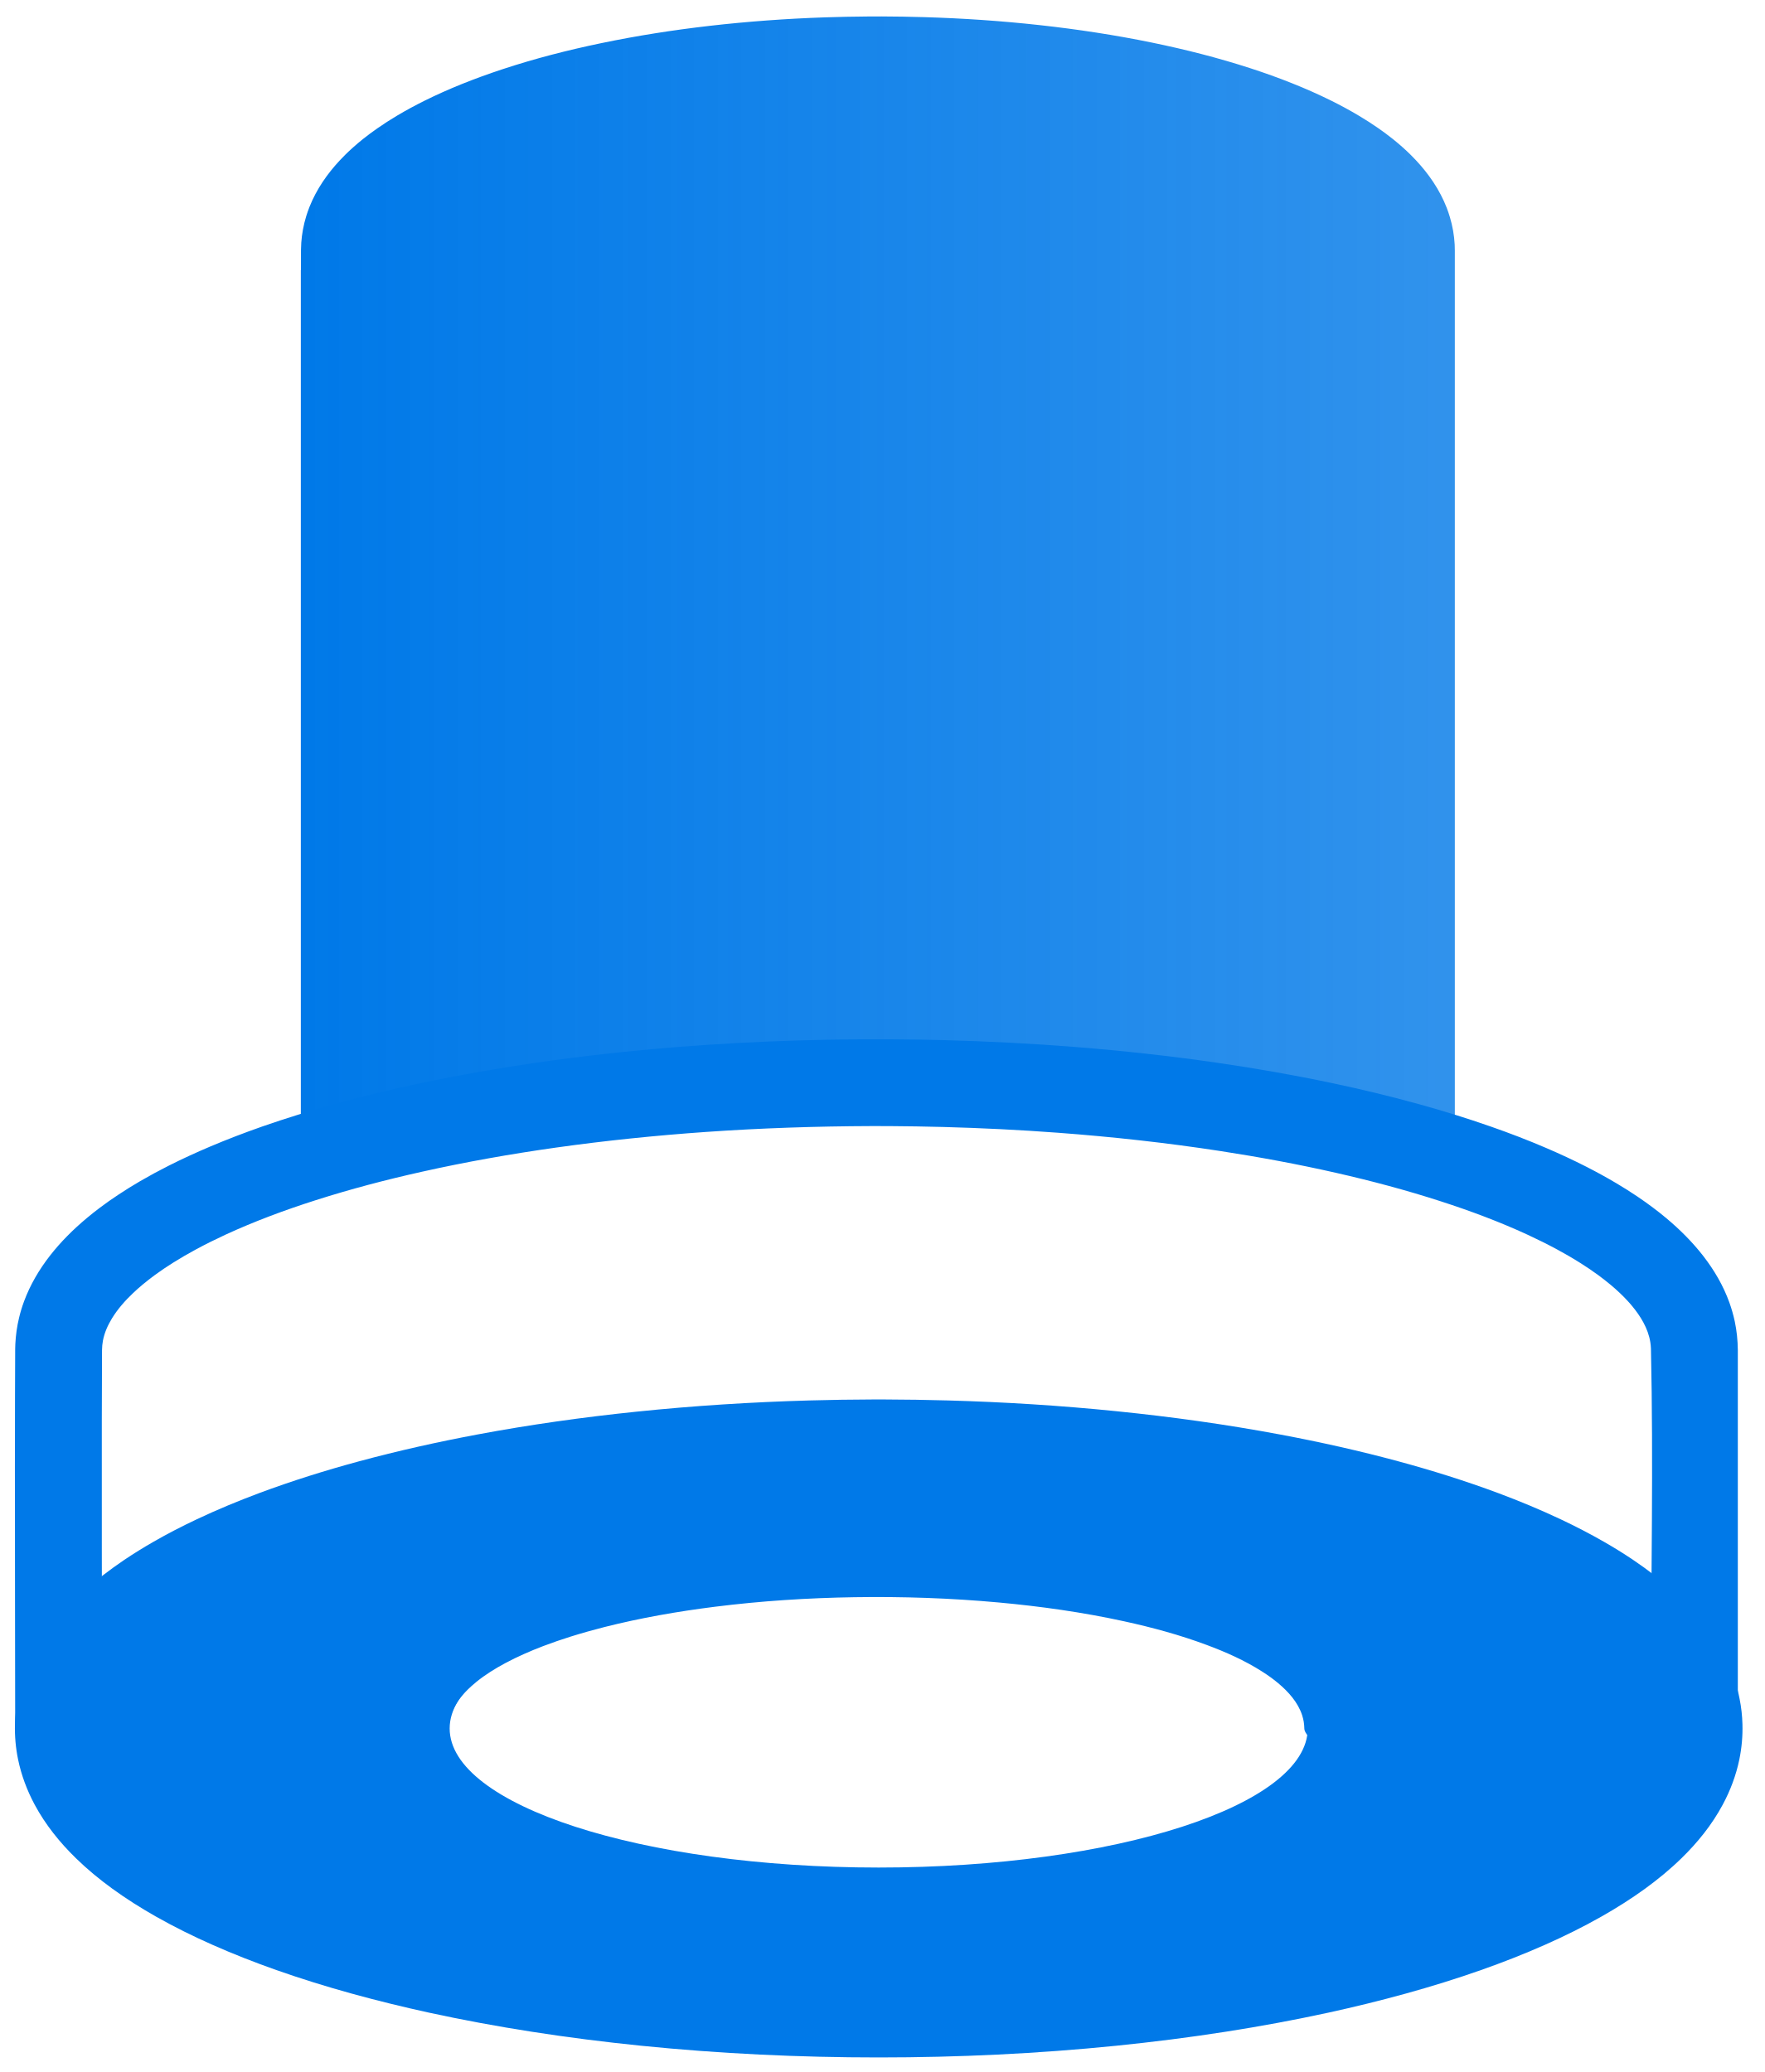
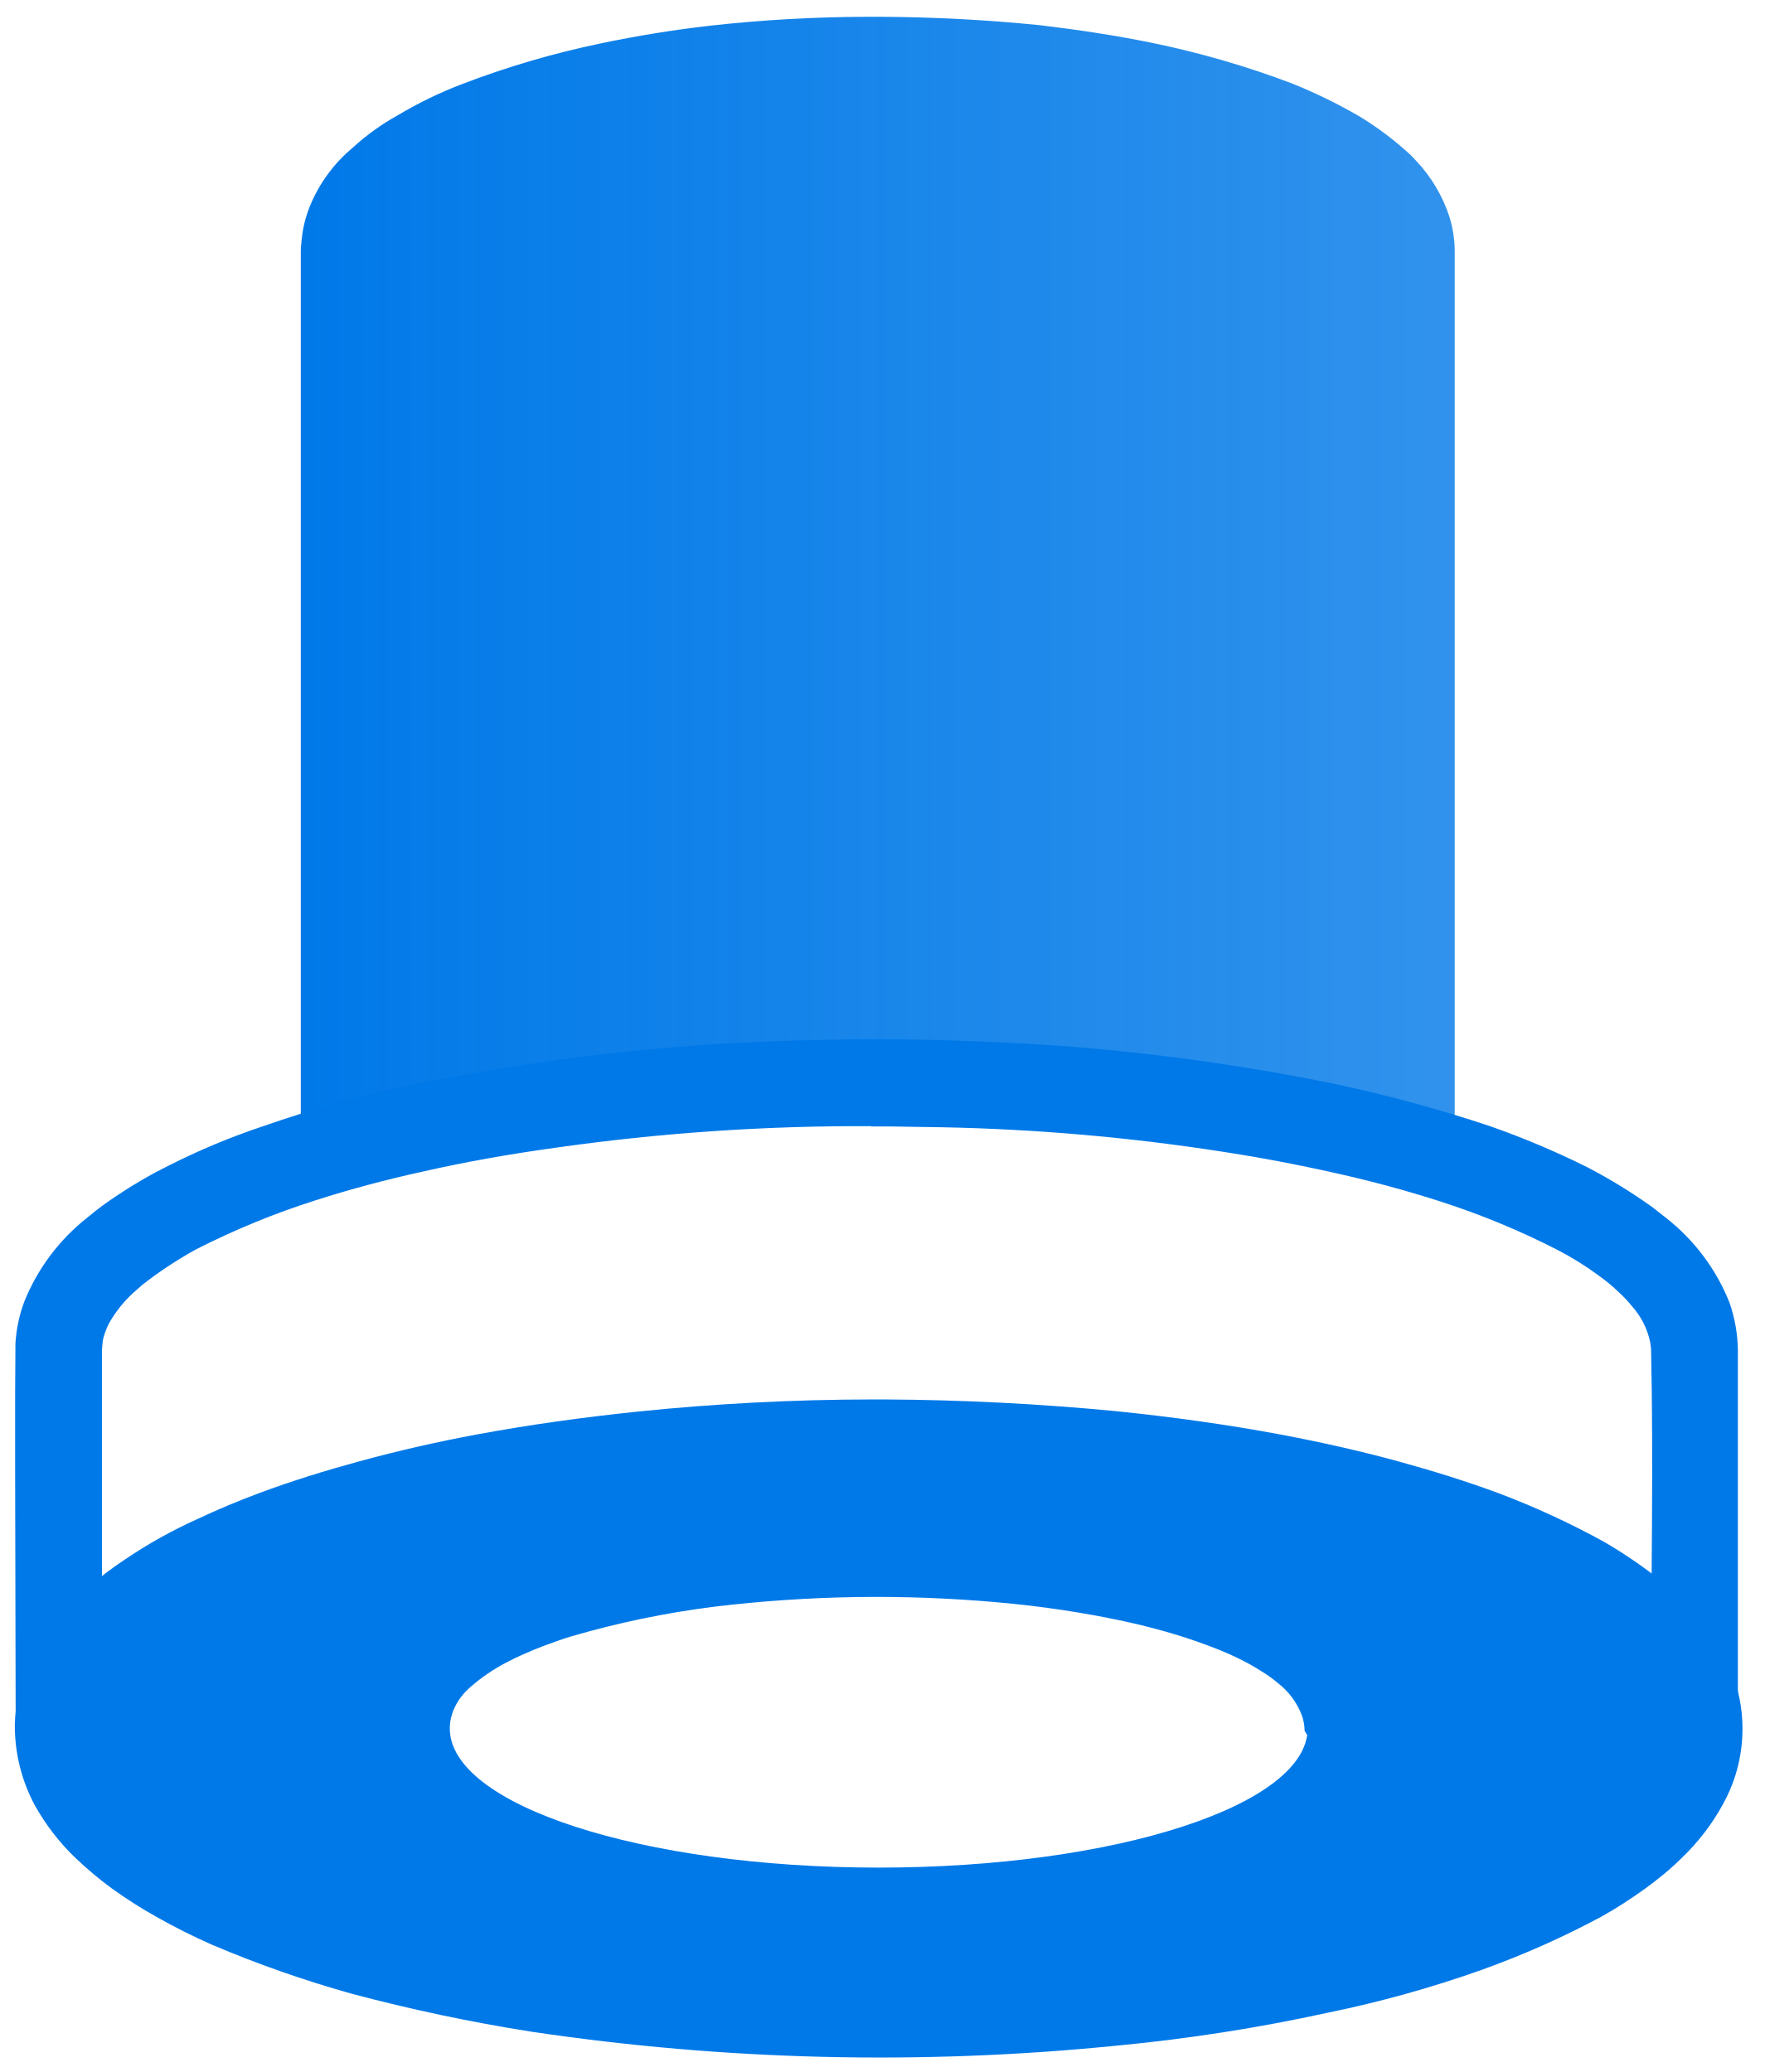
- <svg xmlns="http://www.w3.org/2000/svg" width="64px" viewBox="0 0 63 74" version="1.1" xml:space="preserve" style="fill-rule:evenodd;clip-rule:evenodd;stroke-linejoin:round;stroke-miterlimit:1.414;">
-   <g>
-     <g>
-       <path d="M10.745,9.646c0,-0.243 0.001,-0.486 0.002,-0.729c0.002,-0.085 0.005,-0.169 0.01,-0.253c0.011,-0.155 0.031,-0.31 0.059,-0.462c0.03,-0.163 0.069,-0.323 0.117,-0.48c0.035,-0.111 0.073,-0.22 0.115,-0.328c0.254,-0.641 0.644,-1.195 1.086,-1.668c0.062,-0.067 0.126,-0.133 0.191,-0.197c0.091,-0.09 0.183,-0.177 0.278,-0.261c0.114,-0.103 0.231,-0.201 0.35,-0.297c0.171,-0.137 0.346,-0.266 0.524,-0.39c0.229,-0.16 0.462,-0.309 0.699,-0.45c0.322,-0.192 0.65,-0.369 0.982,-0.534c0.435,-0.216 0.877,-0.412 1.323,-0.592c0.483,-0.195 0.971,-0.371 1.462,-0.533c1.155,-0.381 2.329,-0.682 3.51,-0.928c1.284,-0.268 2.578,-0.47 3.876,-0.62c1.368,-0.157 2.741,-0.257 4.115,-0.304c0.506,-0.017 1.012,-0.027 1.518,-0.031c0.171,-0.001 0.341,-0.002 0.512,-0.002c0.508,0.002 1.015,0.01 1.523,0.025c1.379,0.041 2.758,0.134 4.132,0.286c1.341,0.148 2.678,0.351 4.005,0.624c1.186,0.244 2.364,0.543 3.524,0.92c0.494,0.161 0.985,0.336 1.47,0.53c0.475,0.189 0.944,0.396 1.406,0.625c0.332,0.165 0.66,0.342 0.981,0.534c0.237,0.141 0.471,0.29 0.7,0.45c0.178,0.124 0.352,0.253 0.523,0.39c0.119,0.096 0.236,0.194 0.351,0.297c0.094,0.084 0.187,0.171 0.278,0.261c0.065,0.064 0.128,0.13 0.191,0.197c0.449,0.481 0.845,1.046 1.098,1.7c0.041,0.108 0.079,0.218 0.112,0.33c0.047,0.157 0.085,0.318 0.114,0.481c0.029,0.164 0.048,0.331 0.057,0.499c0.003,0.071 0.005,0.142 0.005,0.214l0,31.745c-0.081,-0.036 -0.162,-0.072 -0.244,-0.107c-0.081,-0.036 -0.163,-0.07 -0.244,-0.105c-0.324,-0.135 -0.649,-0.266 -0.976,-0.39c-0.5,-0.189 -0.846,-0.307 -0.967,-0.348l-36.339,0l-0.091,0.031l-0.17,0.059c-0.396,0.139 -0.789,0.286 -1.181,0.442c-0.332,0.133 -0.663,0.272 -0.991,0.418l0,-0.95l0,-30.099l0.004,0Z" style="fill:url(#_Linear1);" />
-       <path d="M31.77,37.118c0.663,0.004 1.326,0.013 1.989,0.031c1.545,0.042 3.089,0.121 4.63,0.243c1.705,0.135 3.406,0.322 5.098,0.568c1.366,0.199 2.727,0.437 4.077,0.723c1.047,0.221 2.087,0.471 3.118,0.757c0.857,0.238 1.707,0.5 2.546,0.794c0.667,0.233 1.327,0.486 1.976,0.765c0.492,0.211 0.977,0.436 1.453,0.679c0.359,0.184 0.712,0.377 1.058,0.583c0.254,0.151 0.504,0.308 0.75,0.474c0.187,0.126 0.372,0.258 0.553,0.394c0.159,0.119 0.316,0.243 0.469,0.371c0.972,0.812 1.826,1.816 2.26,3.02c0.078,0.219 0.142,0.442 0.191,0.669c0.072,0.338 0.106,0.681 0.11,1.027l0,13.515c-0.018,0.123 -0.026,0.246 -0.044,0.369c-0.006,0.033 -0.012,0.066 -0.019,0.099c-0.134,0.526 -0.533,0.976 -1.044,1.161c-0.163,0.06 -0.336,0.067 -0.507,0.091l-0.032,0.005l-11.468,0.832c0.015,-0.012 0.029,-0.025 0.042,-0.039c0.015,-0.017 0.028,-0.035 0.038,-0.056c0.049,-0.102 0.002,-0.217 -0.054,-0.306c-0.013,-0.02 -0.026,-0.039 -0.041,-0.058c-0.015,-0.02 -0.031,-0.04 -0.047,-0.06c-0.018,-0.021 -0.036,-0.041 -0.054,-0.061c-0.027,-0.029 -0.055,-0.057 -0.083,-0.084c-0.046,-0.045 -0.093,-0.088 -0.142,-0.13c-0.052,-0.046 -0.106,-0.09 -0.16,-0.134c-0.078,-0.063 -0.157,-0.123 -0.236,-0.183c-0.272,-0.204 -0.548,-0.4 -0.822,-0.601c-0.196,-0.148 -0.395,-0.296 -0.57,-0.468c-0.053,-0.053 -0.104,-0.108 -0.148,-0.168c-0.03,-0.042 -0.058,-0.086 -0.074,-0.134c-0.012,-0.035 -0.013,-0.069 -0.014,-0.105c-0.001,-0.031 -0.003,-0.061 -0.005,-0.091c-0.004,-0.041 -0.009,-0.081 -0.015,-0.121c-0.014,-0.08 -0.033,-0.16 -0.059,-0.238c-0.151,-0.455 -0.487,-0.83 -0.848,-1.133c-0.089,-0.075 -0.18,-0.146 -0.274,-0.214c-0.1,-0.072 -0.202,-0.141 -0.306,-0.207c-0.619,-0.395 -1.296,-0.696 -1.983,-0.951c-0.957,-0.357 -1.947,-0.625 -2.945,-0.843c-1.475,-0.322 -2.975,-0.534 -4.479,-0.672c-1.71,-0.156 -3.429,-0.215 -5.146,-0.188c-1.666,0.026 -3.332,0.133 -4.985,0.341c-1.326,0.167 -2.647,0.397 -3.943,0.725c-0.407,0.104 -0.812,0.217 -1.213,0.343c-0.328,0.103 -0.653,0.215 -0.974,0.337c-0.46,0.176 -0.914,0.374 -1.349,0.606c-0.361,0.193 -0.712,0.411 -1.032,0.669c-0.064,0.052 -0.128,0.106 -0.189,0.162c-0.296,0.268 -0.563,0.588 -0.704,0.966c-0.046,0.125 -0.078,0.255 -0.092,0.388c-0.006,0.064 -0.003,0.13 -0.01,0.194c-0.003,0.021 -0.007,0.041 -0.012,0.061c-0.05,0.172 -0.165,0.322 -0.276,0.459c-0.158,0.195 -0.331,0.379 -0.496,0.569c-0.042,0.05 -0.085,0.101 -0.126,0.152c-0.029,0.038 -0.058,0.075 -0.086,0.113c-0.026,0.037 -0.051,0.074 -0.075,0.112c-0.015,0.023 -0.029,0.048 -0.043,0.072c-0.073,0.133 -0.135,0.298 -0.079,0.448c0.01,0.025 0.022,0.05 0.037,0.072c0.028,0.041 0.063,0.075 0.102,0.106l-12.777,-0.482c-0.106,-0.017 -0.214,-0.026 -0.32,-0.041c-0.032,-0.005 -0.064,-0.011 -0.095,-0.018c-0.127,-0.031 -0.248,-0.082 -0.361,-0.145c-0.369,-0.207 -0.646,-0.556 -0.778,-0.956c-0.057,-0.172 -0.064,-0.353 -0.086,-0.532l-0.005,-0.033c-0.002,-3.107 -0.01,-6.214 -0.01,-9.322c0.001,-0.847 0.002,-1.694 0.004,-2.542c0.002,-0.565 0.004,-1.13 0.006,-1.694c0.002,-0.085 0.002,-0.084 0.005,-0.168c0.016,-0.319 0.059,-0.633 0.134,-0.943c0.047,-0.199 0.107,-0.394 0.178,-0.586c0.439,-1.186 1.283,-2.174 2.244,-2.976c0.153,-0.128 0.309,-0.252 0.468,-0.371c0.213,-0.16 0.43,-0.313 0.652,-0.459c0.255,-0.17 0.516,-0.331 0.781,-0.486c0.334,-0.194 0.674,-0.378 1.019,-0.552c0.482,-0.243 0.973,-0.468 1.47,-0.679c0.618,-0.262 1.246,-0.502 1.88,-0.724c0.844,-0.294 1.699,-0.557 2.56,-0.796c1.027,-0.284 2.064,-0.533 3.107,-0.753c1.328,-0.28 2.666,-0.515 4.009,-0.712c1.719,-0.252 3.448,-0.441 5.18,-0.578c1.407,-0.111 2.816,-0.186 4.227,-0.23c0.755,-0.024 1.51,-0.036 2.266,-0.042c0.349,-0.001 0.699,-0.002 1.048,0Zm15.143,24.818l-0.122,0.112l-0.006,0.007l0.181,-0.163c-0.017,0.014 -0.035,0.029 -0.053,0.044Zm-15.803,-21.719c-1.967,0.007 -3.934,0.072 -5.897,0.209c-1.795,0.126 -3.587,0.309 -5.368,0.56c-1.606,0.227 -3.204,0.509 -4.786,0.863c-1.277,0.285 -2.544,0.618 -3.79,1.016c-1.093,0.349 -2.172,0.749 -3.215,1.229c-0.356,0.165 -0.707,0.339 -1.052,0.525c-0.282,0.152 -0.56,0.313 -0.832,0.484c-0.217,0.136 -0.43,0.28 -0.637,0.431c-0.151,0.111 -0.299,0.226 -0.443,0.346c-0.117,0.097 -0.231,0.199 -0.341,0.304c-0.283,0.268 -0.545,0.565 -0.75,0.899c-0.15,0.245 -0.27,0.513 -0.324,0.797c-0.021,0.11 -0.03,0.22 -0.032,0.332c-0.004,0.836 -0.006,1.672 -0.008,2.508c-0.004,3.105 0.003,6.209 0.007,9.313l0,0.375l9.312,0.351c0.031,-0.036 0.063,-0.071 0.094,-0.107c0.007,-0.007 0.005,-0.019 0.007,-0.028c0.008,-0.03 0.015,-0.059 0.023,-0.088c0.024,-0.087 0.024,-0.087 0.05,-0.174c0.089,-0.276 0.197,-0.545 0.331,-0.803c0.076,-0.146 0.158,-0.288 0.248,-0.426c0.645,-1.001 1.605,-1.757 2.632,-2.338c0.163,-0.092 0.328,-0.18 0.495,-0.265c0.212,-0.107 0.427,-0.208 0.644,-0.304c0.313,-0.139 0.63,-0.267 0.95,-0.386c0.382,-0.142 0.768,-0.272 1.157,-0.392c0.514,-0.157 1.032,-0.298 1.554,-0.424c1.623,-0.392 3.278,-0.652 4.938,-0.825c1.941,-0.202 3.894,-0.282 5.844,-0.259c1.911,0.022 3.822,0.144 5.717,0.391c1.551,0.202 3.095,0.485 4.604,0.897c0.454,0.123 0.905,0.259 1.35,0.41c0.331,0.112 0.659,0.232 0.984,0.362c0.268,0.107 0.534,0.222 0.797,0.344c0.213,0.1 0.425,0.205 0.632,0.316c0.618,0.33 1.21,0.714 1.738,1.174c0.517,0.452 0.972,0.979 1.309,1.579c0.14,0.25 0.256,0.511 0.353,0.78l0.012,0.035c0.19,0.138 0.381,0.276 0.57,0.415c0.077,0.058 0.155,0.117 0.231,0.176c0.082,0.064 0.162,0.128 0.242,0.193l0.062,0.052l8.425,-0.612c0,-4.096 0.09,-8.193 -0.001,-12.288c-0.003,-0.078 -0.01,-0.156 -0.023,-0.233c-0.079,-0.49 -0.35,-0.93 -0.664,-1.305c-0.058,-0.069 -0.117,-0.136 -0.179,-0.201c-0.077,-0.083 -0.157,-0.163 -0.239,-0.241c-0.111,-0.106 -0.225,-0.207 -0.342,-0.304c-0.144,-0.12 -0.292,-0.235 -0.443,-0.346c-0.207,-0.151 -0.42,-0.295 -0.637,-0.431c-0.271,-0.171 -0.549,-0.332 -0.831,-0.484c-0.345,-0.186 -0.697,-0.36 -1.053,-0.525c-1,-0.461 -2.034,-0.847 -3.081,-1.186c-1.234,-0.4 -2.488,-0.734 -3.752,-1.021c-1.365,-0.31 -2.743,-0.565 -4.127,-0.778c-1.924,-0.296 -3.861,-0.509 -5.803,-0.654c-1.363,-0.102 -2.729,-0.169 -4.096,-0.206c-0.641,-0.018 -1.282,-0.026 -1.923,-0.031c-0.214,0 -0.429,-0.001 -0.643,-0.001Z" style="fill:#0079e8;fill-rule:nonzero;" />
-       <path d="M31.566,49.981c0.76,0.003 1.52,0.013 2.279,0.035c2.007,0.056 4.013,0.181 6.012,0.384c1.961,0.198 3.916,0.47 5.857,0.834c1.412,0.265 2.816,0.578 4.207,0.954c1.208,0.327 2.407,0.702 3.586,1.142c0.748,0.28 1.488,0.587 2.215,0.93c0.527,0.249 1.048,0.517 1.557,0.81c0.349,0.2 0.693,0.413 1.029,0.639c0.261,0.176 0.517,0.361 0.768,0.555c0.189,0.146 0.373,0.298 0.553,0.456c0.126,0.11 0.249,0.223 0.369,0.339c0.732,0.706 1.38,1.544 1.785,2.528c0.063,0.151 0.119,0.305 0.169,0.462c0.065,0.205 0.119,0.414 0.16,0.627c0.059,0.296 0.093,0.599 0.101,0.902c0.012,0.422 -0.026,0.845 -0.11,1.257c-0.117,0.568 -0.322,1.111 -0.591,1.612c-0.389,0.728 -0.906,1.364 -1.478,1.921c-0.405,0.395 -0.84,0.752 -1.29,1.08c-0.504,0.366 -1.028,0.696 -1.564,1c-0.656,0.372 -1.331,0.705 -2.015,1.008c-0.751,0.333 -1.514,0.631 -2.285,0.903c-0.883,0.311 -1.777,0.588 -2.677,0.837c-0.921,0.255 -1.849,0.482 -2.781,0.686c-1.21,0.263 -2.426,0.487 -3.647,0.678c-1.302,0.204 -2.609,0.369 -3.918,0.502c-2.82,0.285 -5.652,0.418 -8.483,0.418c-2.832,0 -5.664,-0.133 -8.484,-0.418c-1.309,-0.133 -2.615,-0.298 -3.917,-0.502c-1.221,-0.191 -2.438,-0.415 -3.648,-0.678c-0.932,-0.204 -1.859,-0.431 -2.781,-0.686c-0.899,-0.249 -1.793,-0.526 -2.677,-0.837c-0.77,-0.272 -1.534,-0.57 -2.284,-0.903c-0.685,-0.303 -1.359,-0.636 -2.016,-1.008c-0.536,-0.304 -1.06,-0.634 -1.563,-1c-0.451,-0.328 -0.885,-0.685 -1.29,-1.08c-0.572,-0.557 -1.089,-1.193 -1.479,-1.921c-0.268,-0.501 -0.473,-1.044 -0.59,-1.612c-0.085,-0.412 -0.122,-0.835 -0.111,-1.257c0.009,-0.303 0.043,-0.606 0.101,-0.902c0.042,-0.213 0.096,-0.422 0.161,-0.627c0.05,-0.157 0.106,-0.311 0.168,-0.462c0.406,-0.984 1.053,-1.822 1.785,-2.528c0.121,-0.116 0.244,-0.229 0.369,-0.339c0.18,-0.158 0.365,-0.31 0.553,-0.456c0.251,-0.194 0.507,-0.379 0.768,-0.555c0.337,-0.226 0.681,-0.439 1.03,-0.639c0.509,-0.293 1.029,-0.561 1.557,-0.81c0.726,-0.343 1.467,-0.65 2.215,-0.93c1.178,-0.44 2.377,-0.815 3.585,-1.142c1.391,-0.376 2.796,-0.689 4.208,-0.954c1.883,-0.353 3.779,-0.619 5.681,-0.816c2.057,-0.213 4.122,-0.344 6.187,-0.402c0.76,-0.022 1.52,-0.032 2.28,-0.035c0.128,0 0.256,0 0.384,0Zm-0.192,6.783c8.454,0 15.318,2.226 15.318,4.967c0,2.741 -6.864,4.967 -15.318,4.967c-8.455,0 -15.319,-2.226 -15.319,-4.967c0,-2.741 6.864,-4.967 15.319,-4.967Z" style="fill:#0079e8;" />
-     </g>
-   </g>
+ <svg xmlns="http://www.w3.org/2000/svg" width="64" viewBox="0 0 63 74" fill-rule="evenodd" clip-rule="evenodd" stroke-linejoin="round" stroke-miterlimit="1.41">
+   <path d="M10.74 9.65v-.73a7.04 7.04 0 0 1 .08-.72 4.3 4.3 0 0 1 .23-.8 5.34 5.34 0 0 1 1.55-2.13 8.2 8.2 0 0 1 1.58-1.14 14.62 14.62 0 0 1 2.3-1.12 32.06 32.06 0 0 1 4.97-1.46c1.29-.27 2.58-.48 3.88-.63A51.55 51.55 0 0 1 30.96.6h.51a59.5 59.5 0 0 1 5.66.3c1.34.16 2.68.36 4 .63a32.72 32.72 0 0 1 5 1.45 18.87 18.87 0 0 1 2.38 1.16 11.37 11.37 0 0 1 1.86 1.4l.19.2a5.33 5.33 0 0 1 1.2 2.03 4.31 4.31 0 0 1 .18 1.19V40.7l-.24-.11-.24-.1a32.5 32.5 0 0 0-1.95-.74H13.17l-.09.03-.17.06a30.6 30.6 0 0 0-2.17.86V9.65z" fill="url(#_Linear1)" />
+   <path d="M31.77 37.12a94.23 94.23 0 0 1 6.62.27 78.5 78.5 0 0 1 9.17 1.3 51.28 51.28 0 0 1 5.67 1.54 30.3 30.3 0 0 1 3.43 1.45 19.05 19.05 0 0 1 2.36 1.45l.47.37a7.25 7.25 0 0 1 2.26 3.02 5.37 5.37 0 0 1 .3 1.7v13.51l-.05.37-.01.1a1.7 1.7 0 0 1-1.05 1.16c-.16.06-.33.07-.5.1h-.04l-11.47.83a.39.39 0 0 0 .05-.04.24.24 0 0 0 .03-.06c.05-.1 0-.21-.05-.3a.76.76 0 0 0-.09-.12 3.34 3.34 0 0 0-.28-.28l-.16-.13-.23-.18-.82-.6c-.2-.15-.4-.3-.57-.47l-.15-.17a.52.52 0 0 1-.08-.13 1.65 1.65 0 0 0-.1-.55 2.62 2.62 0 0 0-.84-1.14 4.69 4.69 0 0 0-.58-.42c-.62-.4-1.3-.7-1.98-.95-.96-.36-1.95-.63-2.95-.85a36.74 36.74 0 0 0-4.47-.67 48.3 48.3 0 0 0-10.14.15 32.74 32.74 0 0 0-5.15 1.07c-.33.1-.65.22-.98.34-.46.18-.91.37-1.34.6a6.58 6.58 0 0 0-1.23.84c-.3.26-.56.58-.7.96-.05.13-.08.26-.1.39v.2a.6.6 0 0 1-.01.05c-.05.18-.17.33-.28.46-.16.2-.33.38-.5.57l-.12.16-.09.1-.07.12-.05.07c-.07.14-.13.3-.07.45a.38.38 0 0 0 .13.18L2.2 63.46l-.32-.04-.1-.02a1.45 1.45 0 0 1-.36-.15c-.37-.2-.64-.55-.78-.95-.05-.18-.06-.36-.08-.54v-.03l-.02-9.32v-2.54l.01-1.7v-.16a5.08 5.08 0 0 1 .32-1.53A7.27 7.27 0 0 1 3.1 43.5a11.03 11.03 0 0 1 1.12-.83 15.66 15.66 0 0 1 1.8-1.04 24.74 24.74 0 0 1 3.35-1.4 41.63 41.63 0 0 1 5.67-1.55 78.27 78.27 0 0 1 13.42-1.52 95.04 95.04 0 0 1 3.31-.04zm15.14 24.82l-.12.1v.02l.18-.17-.06.05zm-15.8-21.72a77.22 77.22 0 0 0-11.27.77c-1.6.22-3.2.5-4.78.86-1.28.28-2.55.62-3.8 1.02A28.19 28.19 0 0 0 7 44.62a14.4 14.4 0 0 0-1.91 1.26l-.34.3a4.5 4.5 0 0 0-.75.9 2.4 2.4 0 0 0-.33.8l-.03.33V60.41l9.31.35.1-.1v-.04l.03-.08.05-.18a5.2 5.2 0 0 1 .58-1.23 7.38 7.38 0 0 1 3.12-2.6 14 14 0 0 1 1.6-.69 21.55 21.55 0 0 1 2.7-.82c1.63-.39 3.29-.65 4.95-.82a50.7 50.7 0 0 1 11.56.13 34.29 34.29 0 0 1 5.95 1.3A19.33 19.33 0 0 1 46 56.67a9.3 9.3 0 0 1 1.74 1.17 6.06 6.06 0 0 1 1.66 2.36l.02.04.57.41a20.06 20.06 0 0 1 .47.37l.06.05 8.43-.6c0-4.1.09-8.2 0-12.3l-.03-.23a2.78 2.78 0 0 0-.66-1.3 4.28 4.28 0 0 0-.42-.45 6.52 6.52 0 0 0-.78-.65 10.94 10.94 0 0 0-1.47-.91 27.81 27.81 0 0 0-4.13-1.71c-1.24-.4-2.5-.74-3.76-1.02a59.5 59.5 0 0 0-4.13-.78 74.78 74.78 0 0 0-9.9-.86l-1.92-.03h-.64z" fill="#0079e8" fill-rule="nonzero" />
+   <path d="M31.57 49.98a91.08 91.08 0 0 1 8.29.42c1.96.2 3.91.47 5.85.83 1.42.27 2.82.58 4.21.96 1.2.33 2.4.7 3.59 1.14a29.06 29.06 0 0 1 3.77 1.74 16.9 16.9 0 0 1 2.35 1.65l.37.34a7.55 7.55 0 0 1 1.95 2.99 5.54 5.54 0 0 1-.44 4.4 7.9 7.9 0 0 1-1.48 1.92c-.4.4-.84.75-1.29 1.08-.5.36-1.02.7-1.56 1a31.41 31.41 0 0 1-4.3 1.91 40.83 40.83 0 0 1-5.46 1.52 63.02 63.02 0 0 1-7.56 1.18 84.37 84.37 0 0 1-20.89-.5 63.05 63.05 0 0 1-6.43-1.36 41.21 41.21 0 0 1-4.96-1.74c-.68-.3-1.36-.64-2.01-1.01a16.4 16.4 0 0 1-1.57-1c-.45-.33-.88-.69-1.29-1.08a7.93 7.93 0 0 1-1.48-1.92 5.99 5.99 0 0 1-.7-2.87 5.56 5.56 0 0 1 .43-2 7.56 7.56 0 0 1 2.16-2.86 11.94 11.94 0 0 1 1.32-1.01 17.24 17.24 0 0 1 2.59-1.45 28.9 28.9 0 0 1 2.21-.93c1.18-.44 2.38-.81 3.59-1.14 1.39-.38 2.8-.7 4.2-.96 1.89-.35 3.78-.61 5.68-.81a82.6 82.6 0 0 1 8.47-.44h.39zm-.2 6.78c8.46 0 15.32 2.23 15.32 4.97 0 2.74-6.86 4.97-15.32 4.97-8.45 0-15.31-2.23-15.31-4.97 0-2.74 6.86-4.97 15.31-4.97z" fill="#0079e8" />
  <defs>
-     <linearGradient id="_Linear1" x1="0" y1="0" x2="1" y2="0" gradientUnits="userSpaceOnUse" gradientTransform="matrix(216.54,0,0,216.542,10.7408,20.6411)">
-       <stop offset="0" style="stop-color:#0079e8;stop-opacity:1" />
-       <stop offset="1" style="stop-color:#0079e8;stop-opacity:0" />
+     <linearGradient id="_Linear1" x2="1" gradientUnits="userSpaceOnUse" gradientTransform="matrix(216.54 0 0 216.542 10.74 20.64)">
+       <stop offset="0" stop-color="#0079e8" />
+       <stop offset="1" stop-color="#0079e8" stop-opacity="0" />
    </linearGradient>
  </defs>
</svg>
